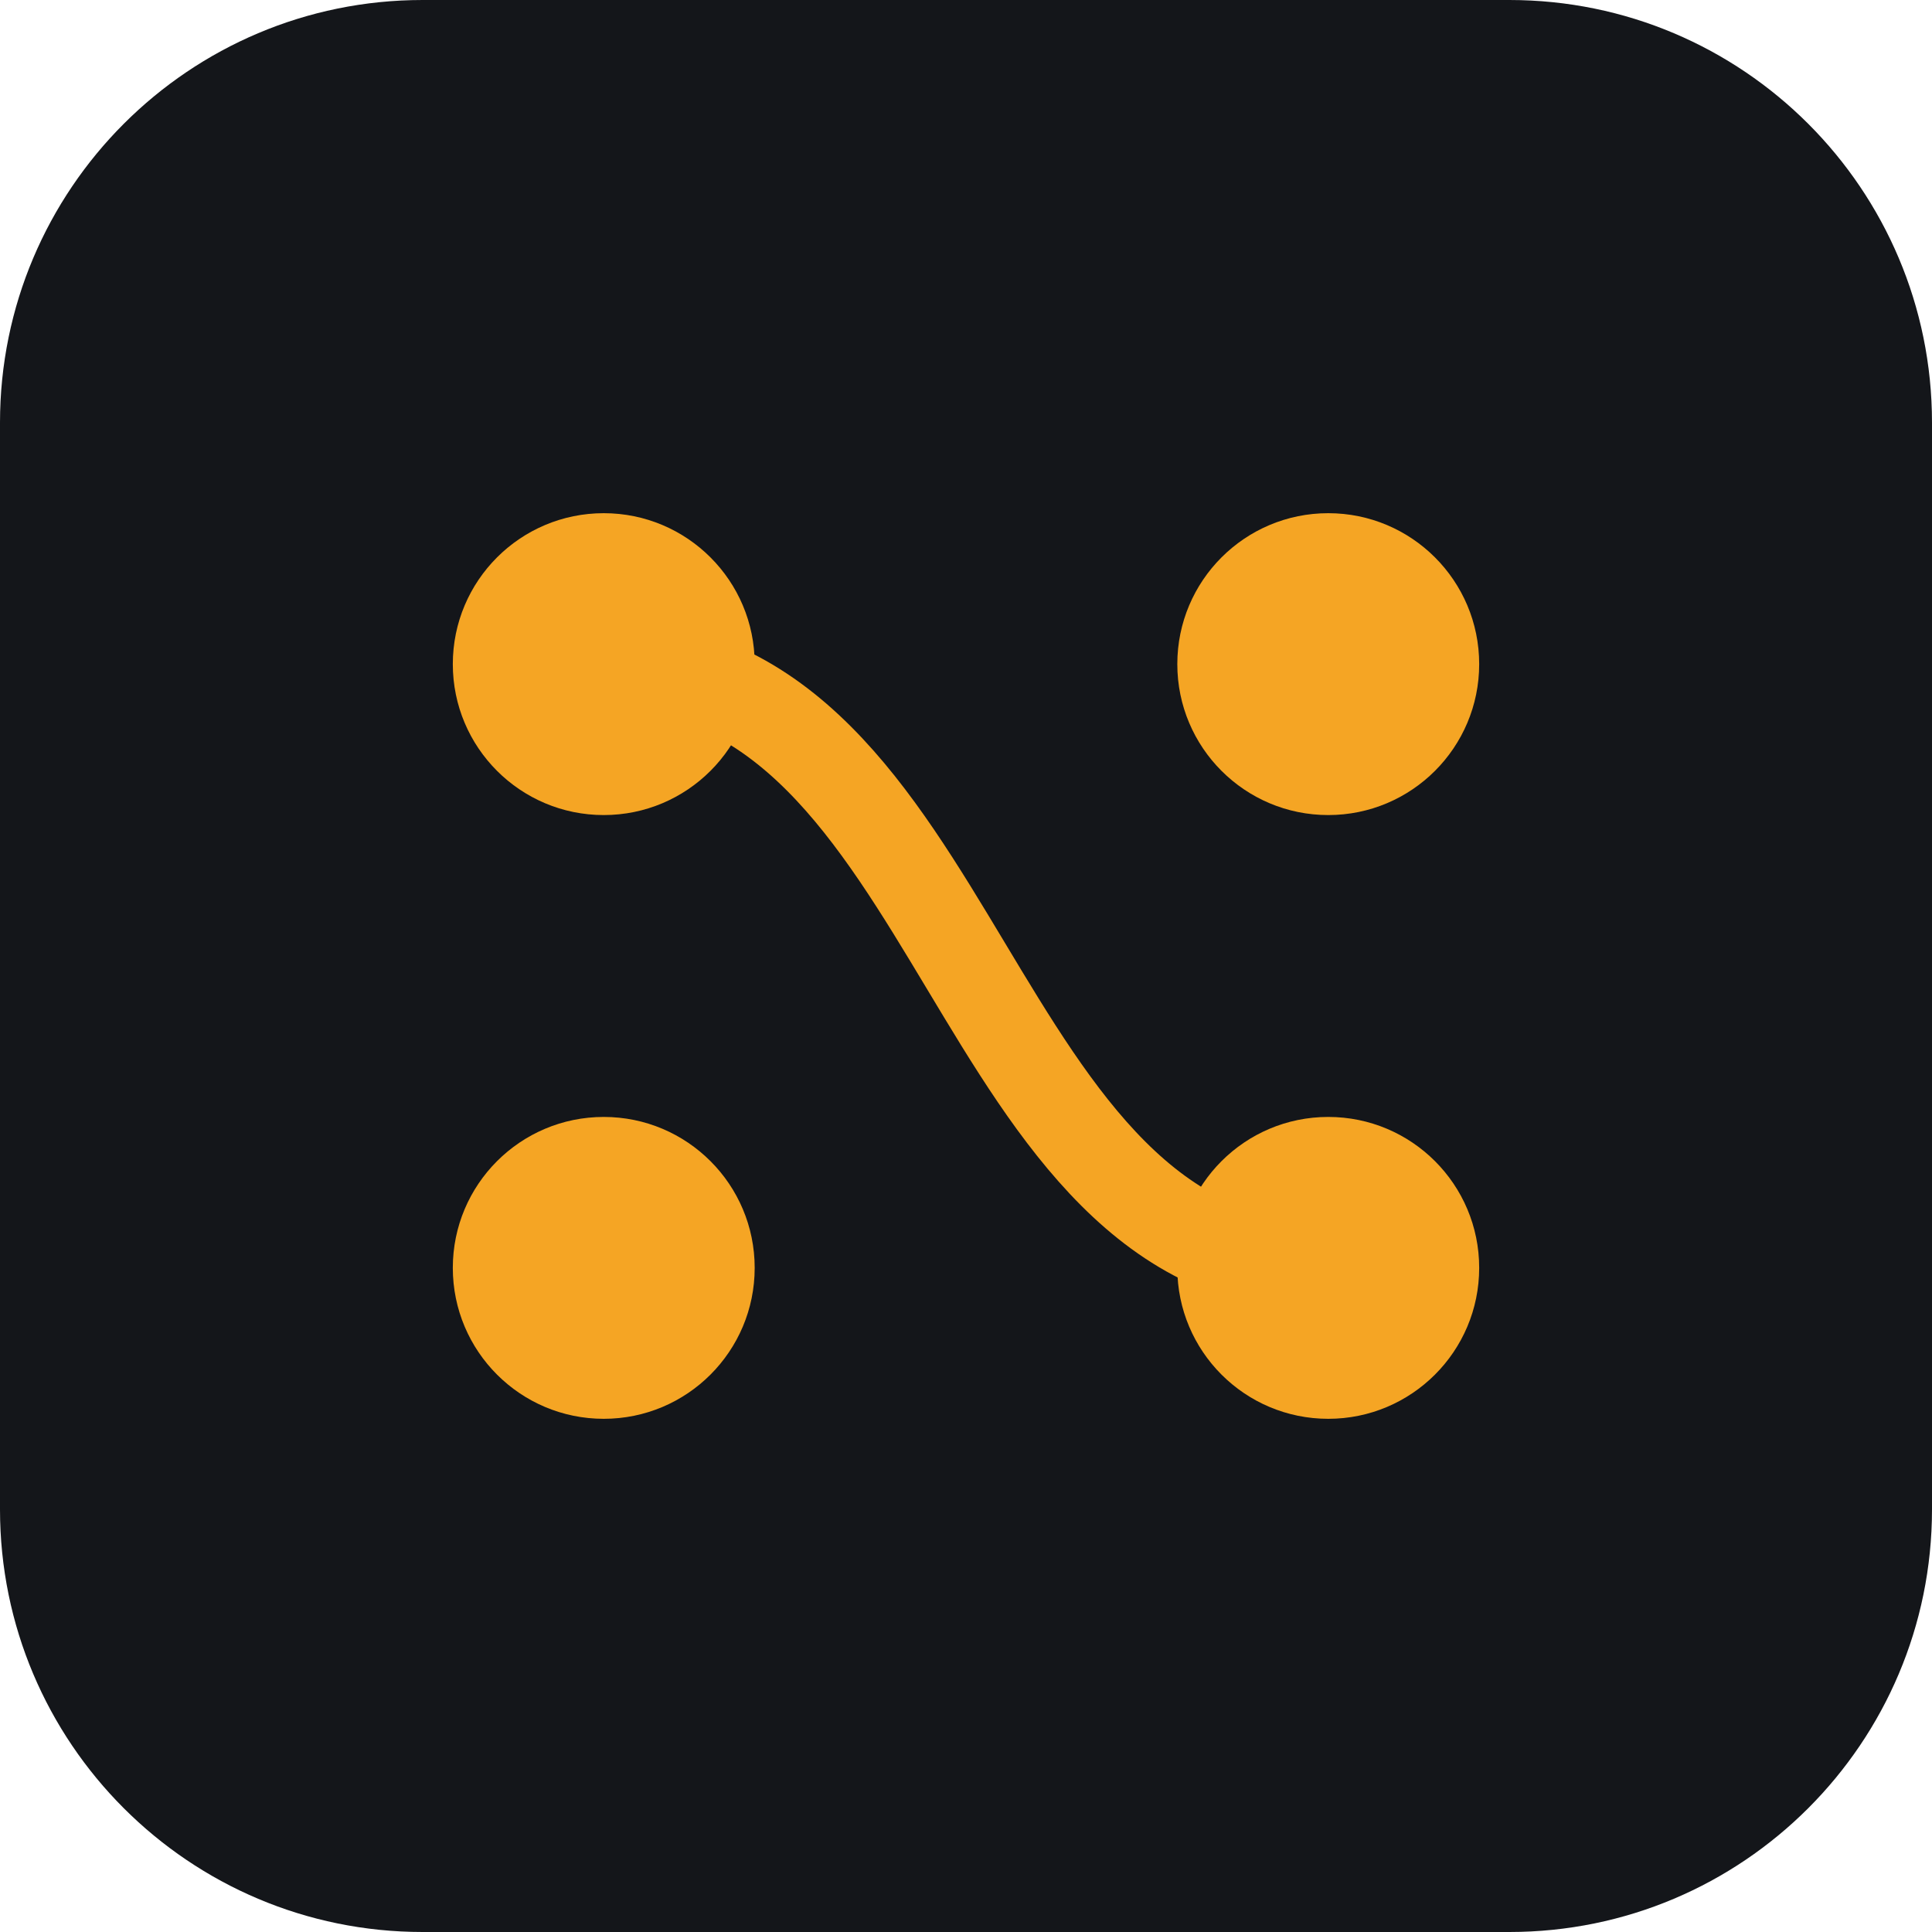
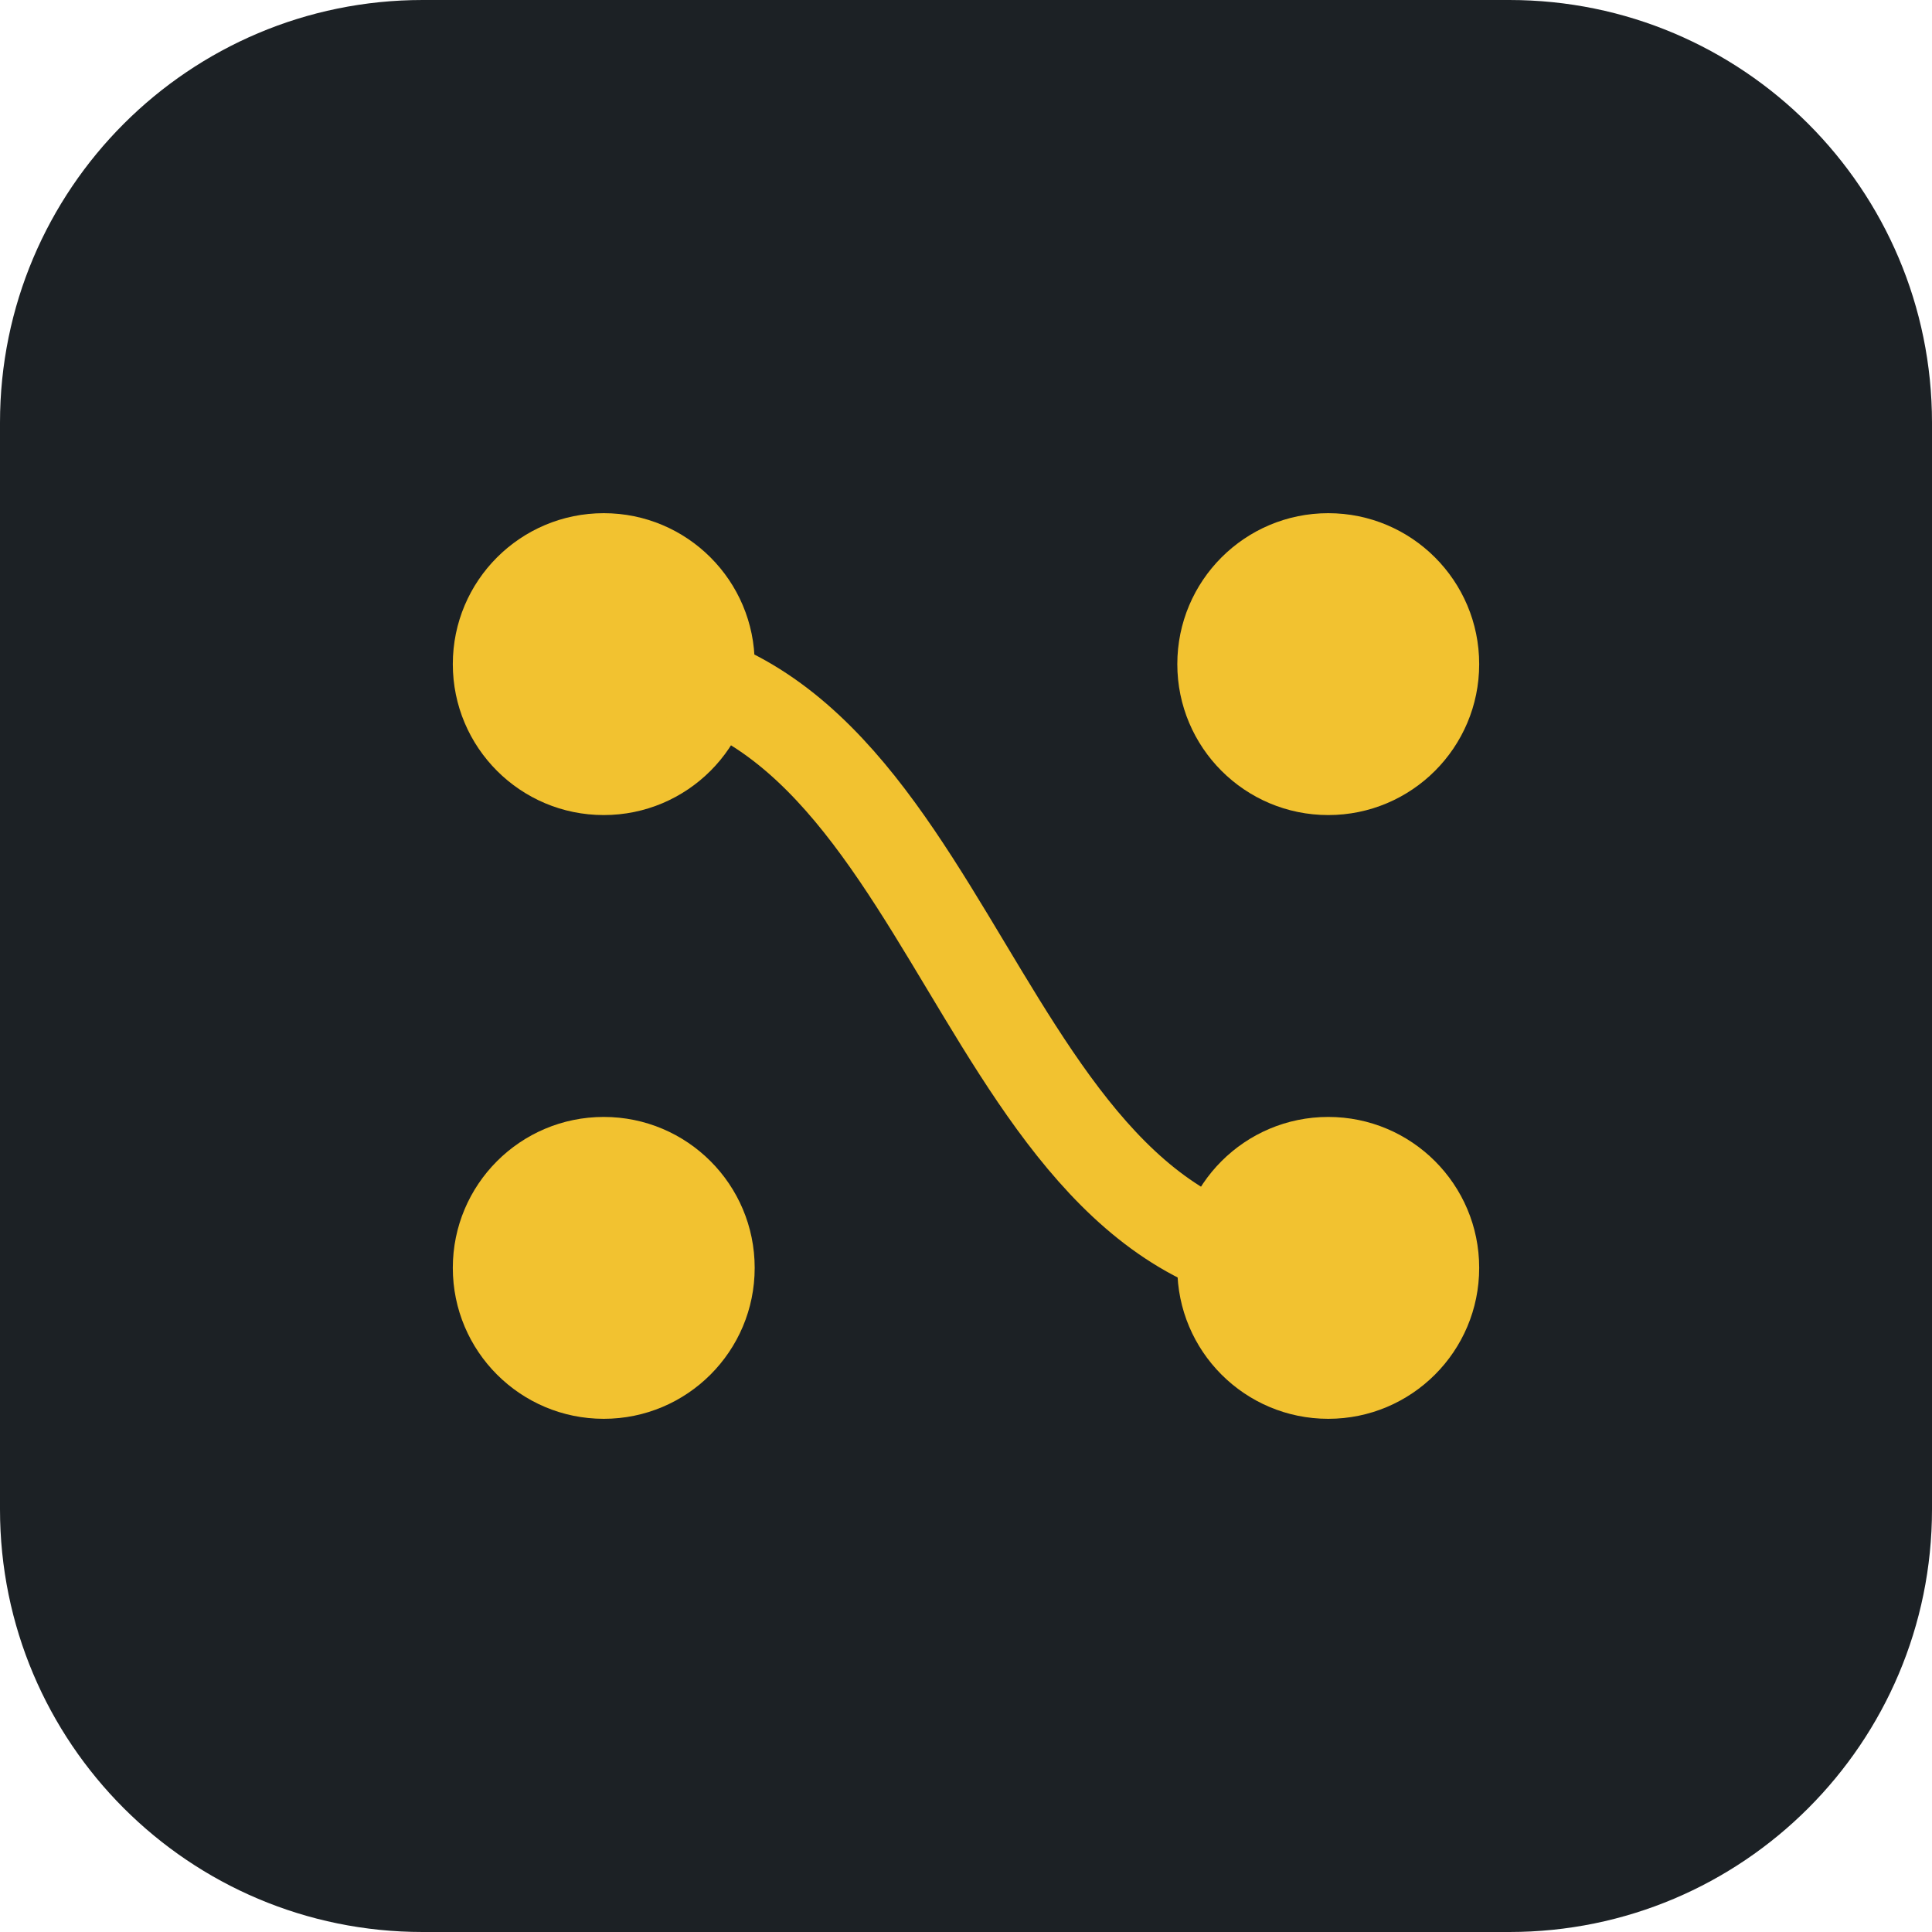
<svg xmlns="http://www.w3.org/2000/svg" viewBox="0 0 64 64">
-   <rect width="64" height="64" rx="14" fill="#14161a" />
-   <g fill="#f5a524">
+   <rect width="64" height="64" rx="14" fill="#1c2125" />
+   <g fill="#f2c230">
    <circle cx="20" cy="22" r="5" />
    <circle cx="44" cy="22" r="5" />
    <circle cx="20" cy="42" r="5" />
    <circle cx="44" cy="42" r="5" />
  </g>
-   <path d="M20 22 C32 22 32 42 44 42" stroke="#f5a524" stroke-width="3" fill="none" />
+   <path d="M20 22 C32 22 32 42 44 42" stroke="#f2c230" stroke-width="3" fill="none" />
</svg>
